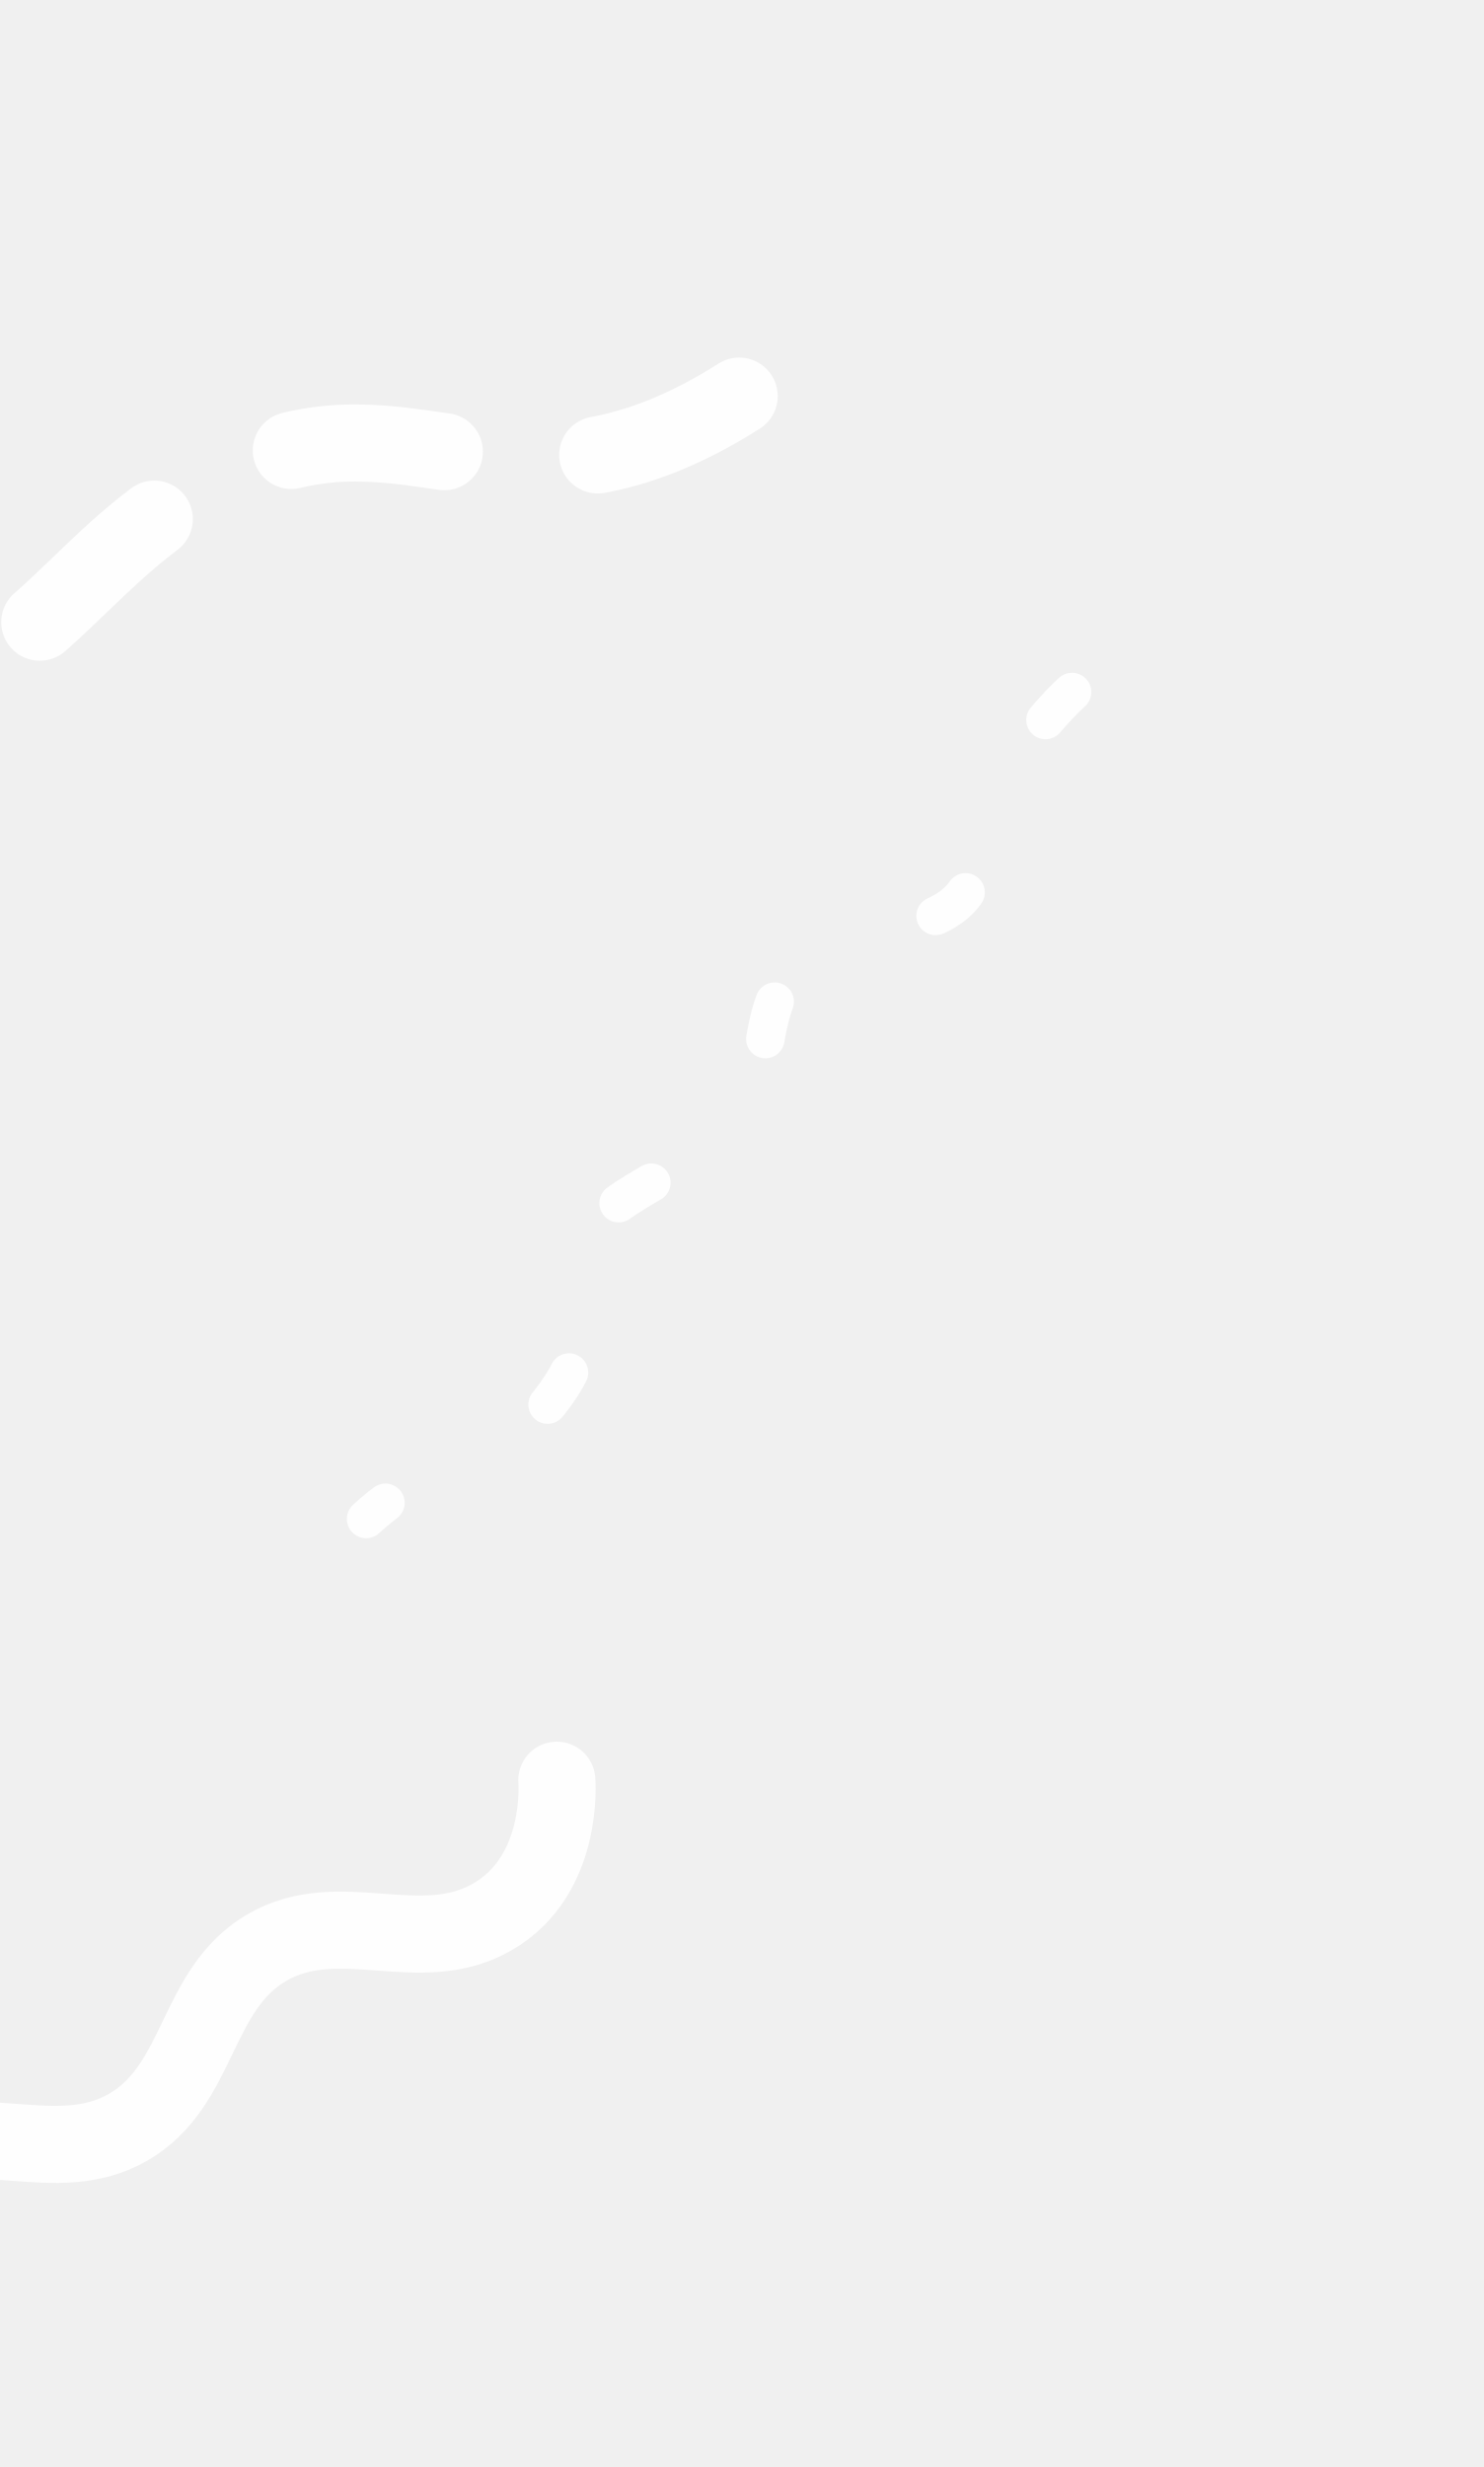
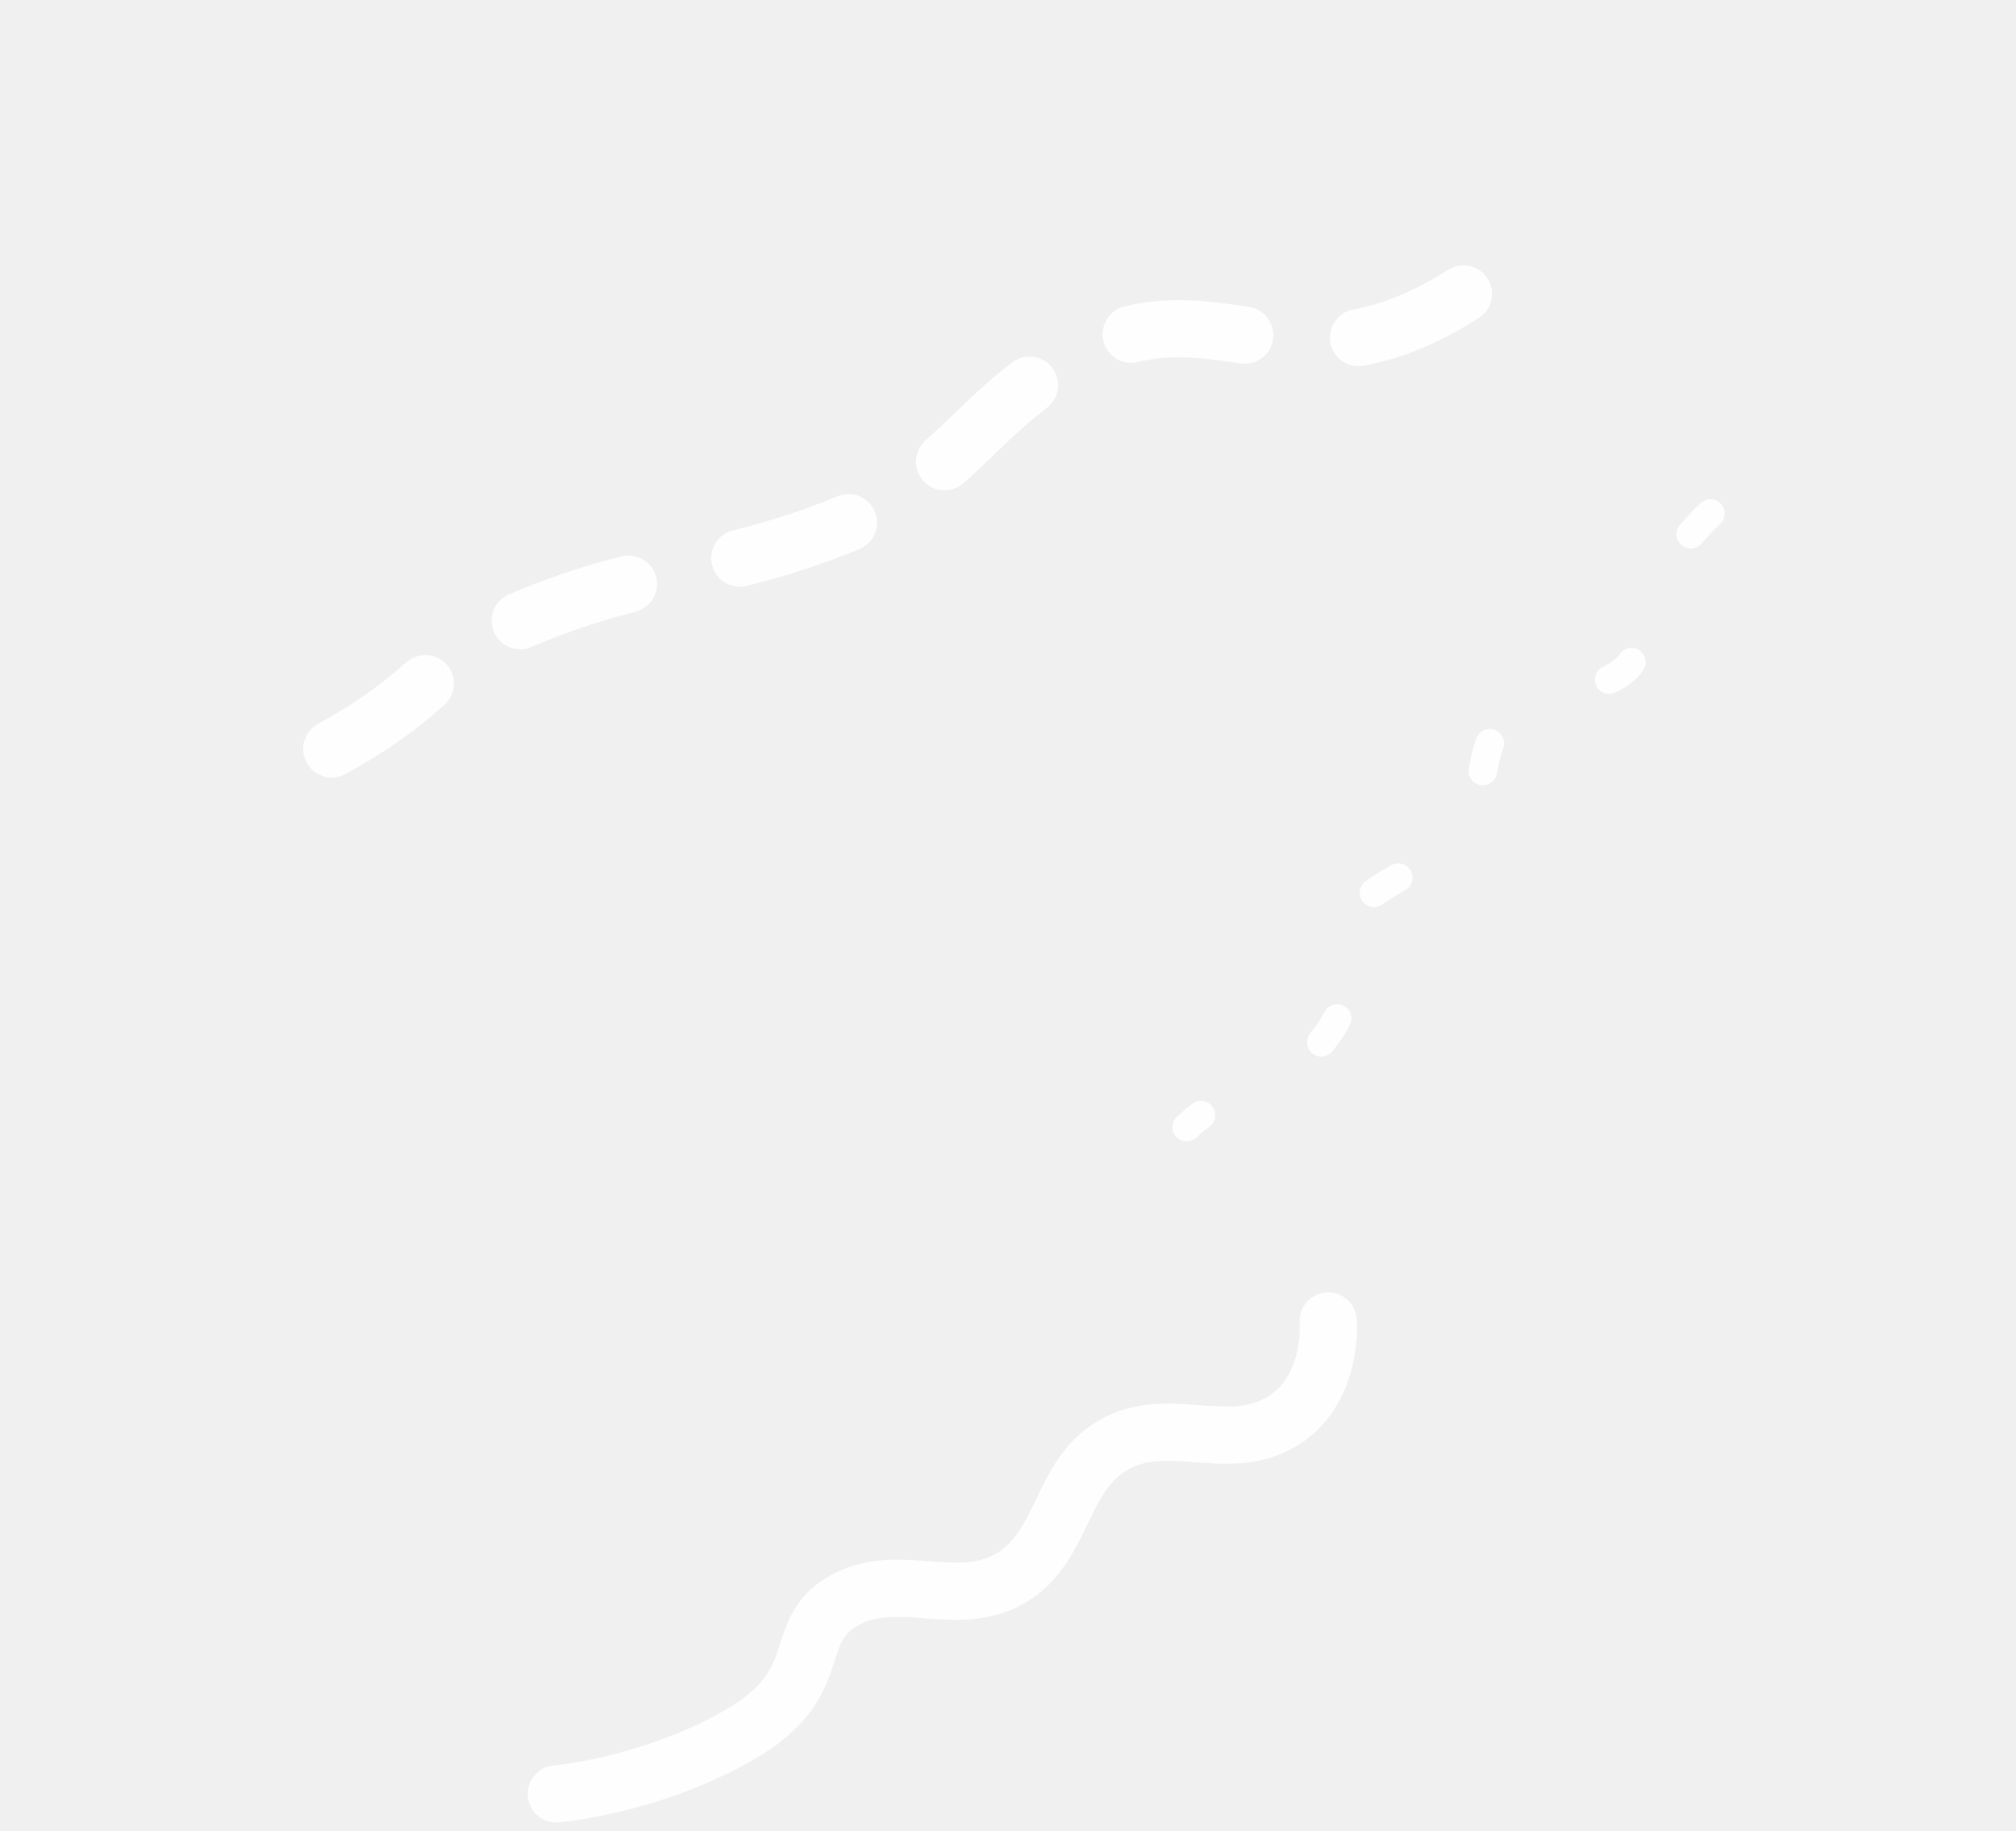
- <svg xmlns="http://www.w3.org/2000/svg" width="77" height="128" viewBox="0 0 77 128" fill="none">
-   <path d="M28.893 92.365C28.893 92.365 29.317 97.283 25.553 99.456C21.79 101.629 17.631 98.866 13.868 101.039C10.104 103.212 10.418 108.195 6.654 110.368C2.891 112.541 -1.268 109.778 -5.032 111.951C-8.795 114.124 -6.008 117.679 -12.245 121.279C-18.482 124.88 -25.092 125.435 -25.092 125.435" stroke="white" stroke-opacity="0.9" stroke-width="4" stroke-linecap="round" />
-   <path d="M55.628 35.907C55.628 35.907 51.324 39.737 50.736 44.57C50.147 49.403 43.437 47.358 41.226 50.163C39.014 52.967 40.338 55.299 38.127 58.104C35.916 60.908 32.333 61.442 30.121 64.247C27.91 67.052 32.191 68.091 28.527 72.739C24.863 77.386 22.988 75.128 18.998 78.811" stroke="white" stroke-opacity="0.9" stroke-width="2" stroke-linecap="round" stroke-dasharray="2 10" />
-   <path d="M38.357 20.552C27.015 27.752 21.748 20.511 13.213 23.993C4.677 27.475 3.677 33.15 -4.859 36.632C-13.395 40.114 -18.326 39.6 -26.862 43.082C-35.398 46.563 -32.444 49.127 -47.375 55.523" stroke="white" stroke-opacity="0.9" stroke-width="4" stroke-linecap="round" stroke-dasharray="8 8" />
+ <svg xmlns="http://www.w3.org/2000/svg" width="141" height="128" viewBox="0 0 141 128" fill="none">
+   <path d="M92.893 92.365C92.893 92.365 93.317 97.283 89.553 99.456C85.79 101.629 81.631 98.866 77.868 101.039C74.104 103.212 74.418 108.195 70.654 110.368C66.891 112.541 62.732 109.778 58.968 111.951C55.205 114.124 57.992 117.679 51.755 121.279C45.518 124.88 38.908 125.435 38.908 125.435" stroke="white" stroke-opacity="0.9" stroke-width="4" stroke-linecap="round" />
+   <path d="M119.628 35.907C119.628 35.907 115.324 39.737 114.735 44.57C114.147 49.403 107.437 47.358 105.226 50.163C103.014 52.967 104.338 55.299 102.127 58.104C99.916 60.908 96.332 61.442 94.121 64.247C91.91 67.052 96.191 68.091 92.527 72.739C88.862 77.386 86.988 75.128 82.998 78.811" stroke="white" stroke-opacity="0.9" stroke-width="2" stroke-linecap="round" stroke-dasharray="2 10" />
+   <path d="M102.357 20.552C91.016 27.752 85.748 20.511 77.213 23.993C68.677 27.475 67.677 33.15 59.141 36.632C50.605 40.114 45.673 39.6 37.138 43.082C28.602 46.563 31.556 49.127 16.625 55.523" stroke="white" stroke-opacity="0.9" stroke-width="4" stroke-linecap="round" stroke-dasharray="8 8" />
</svg>
